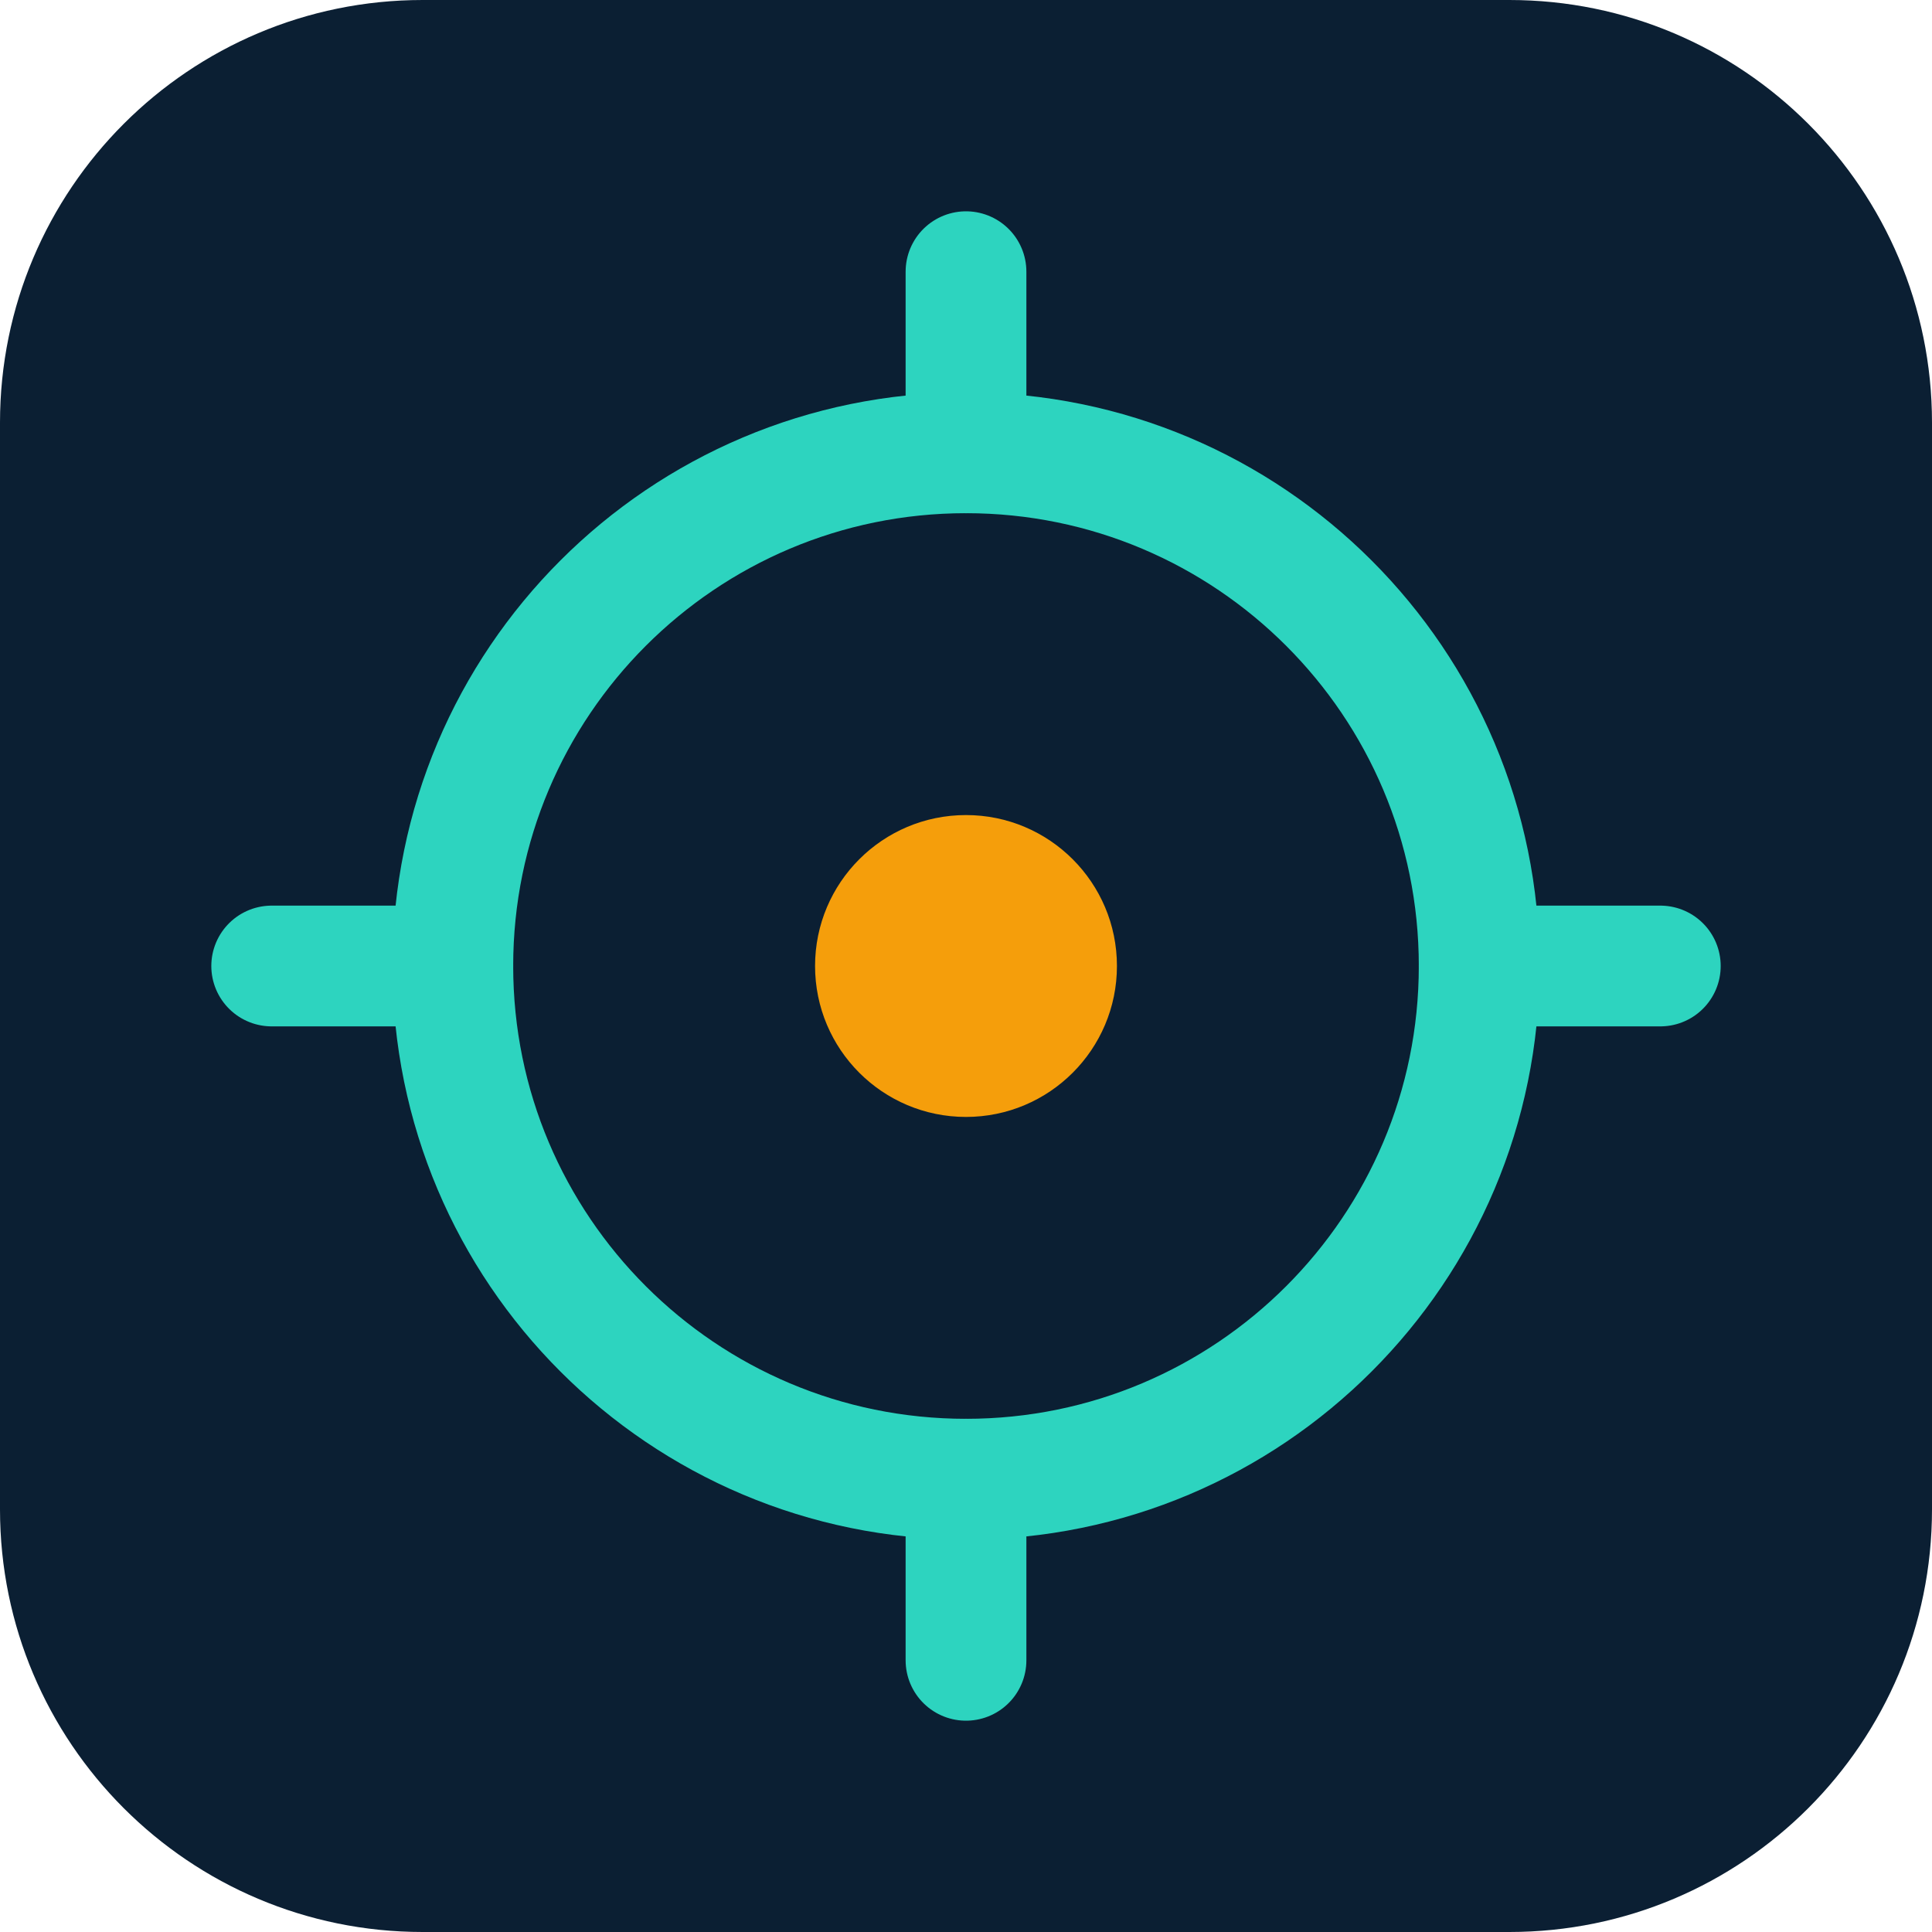
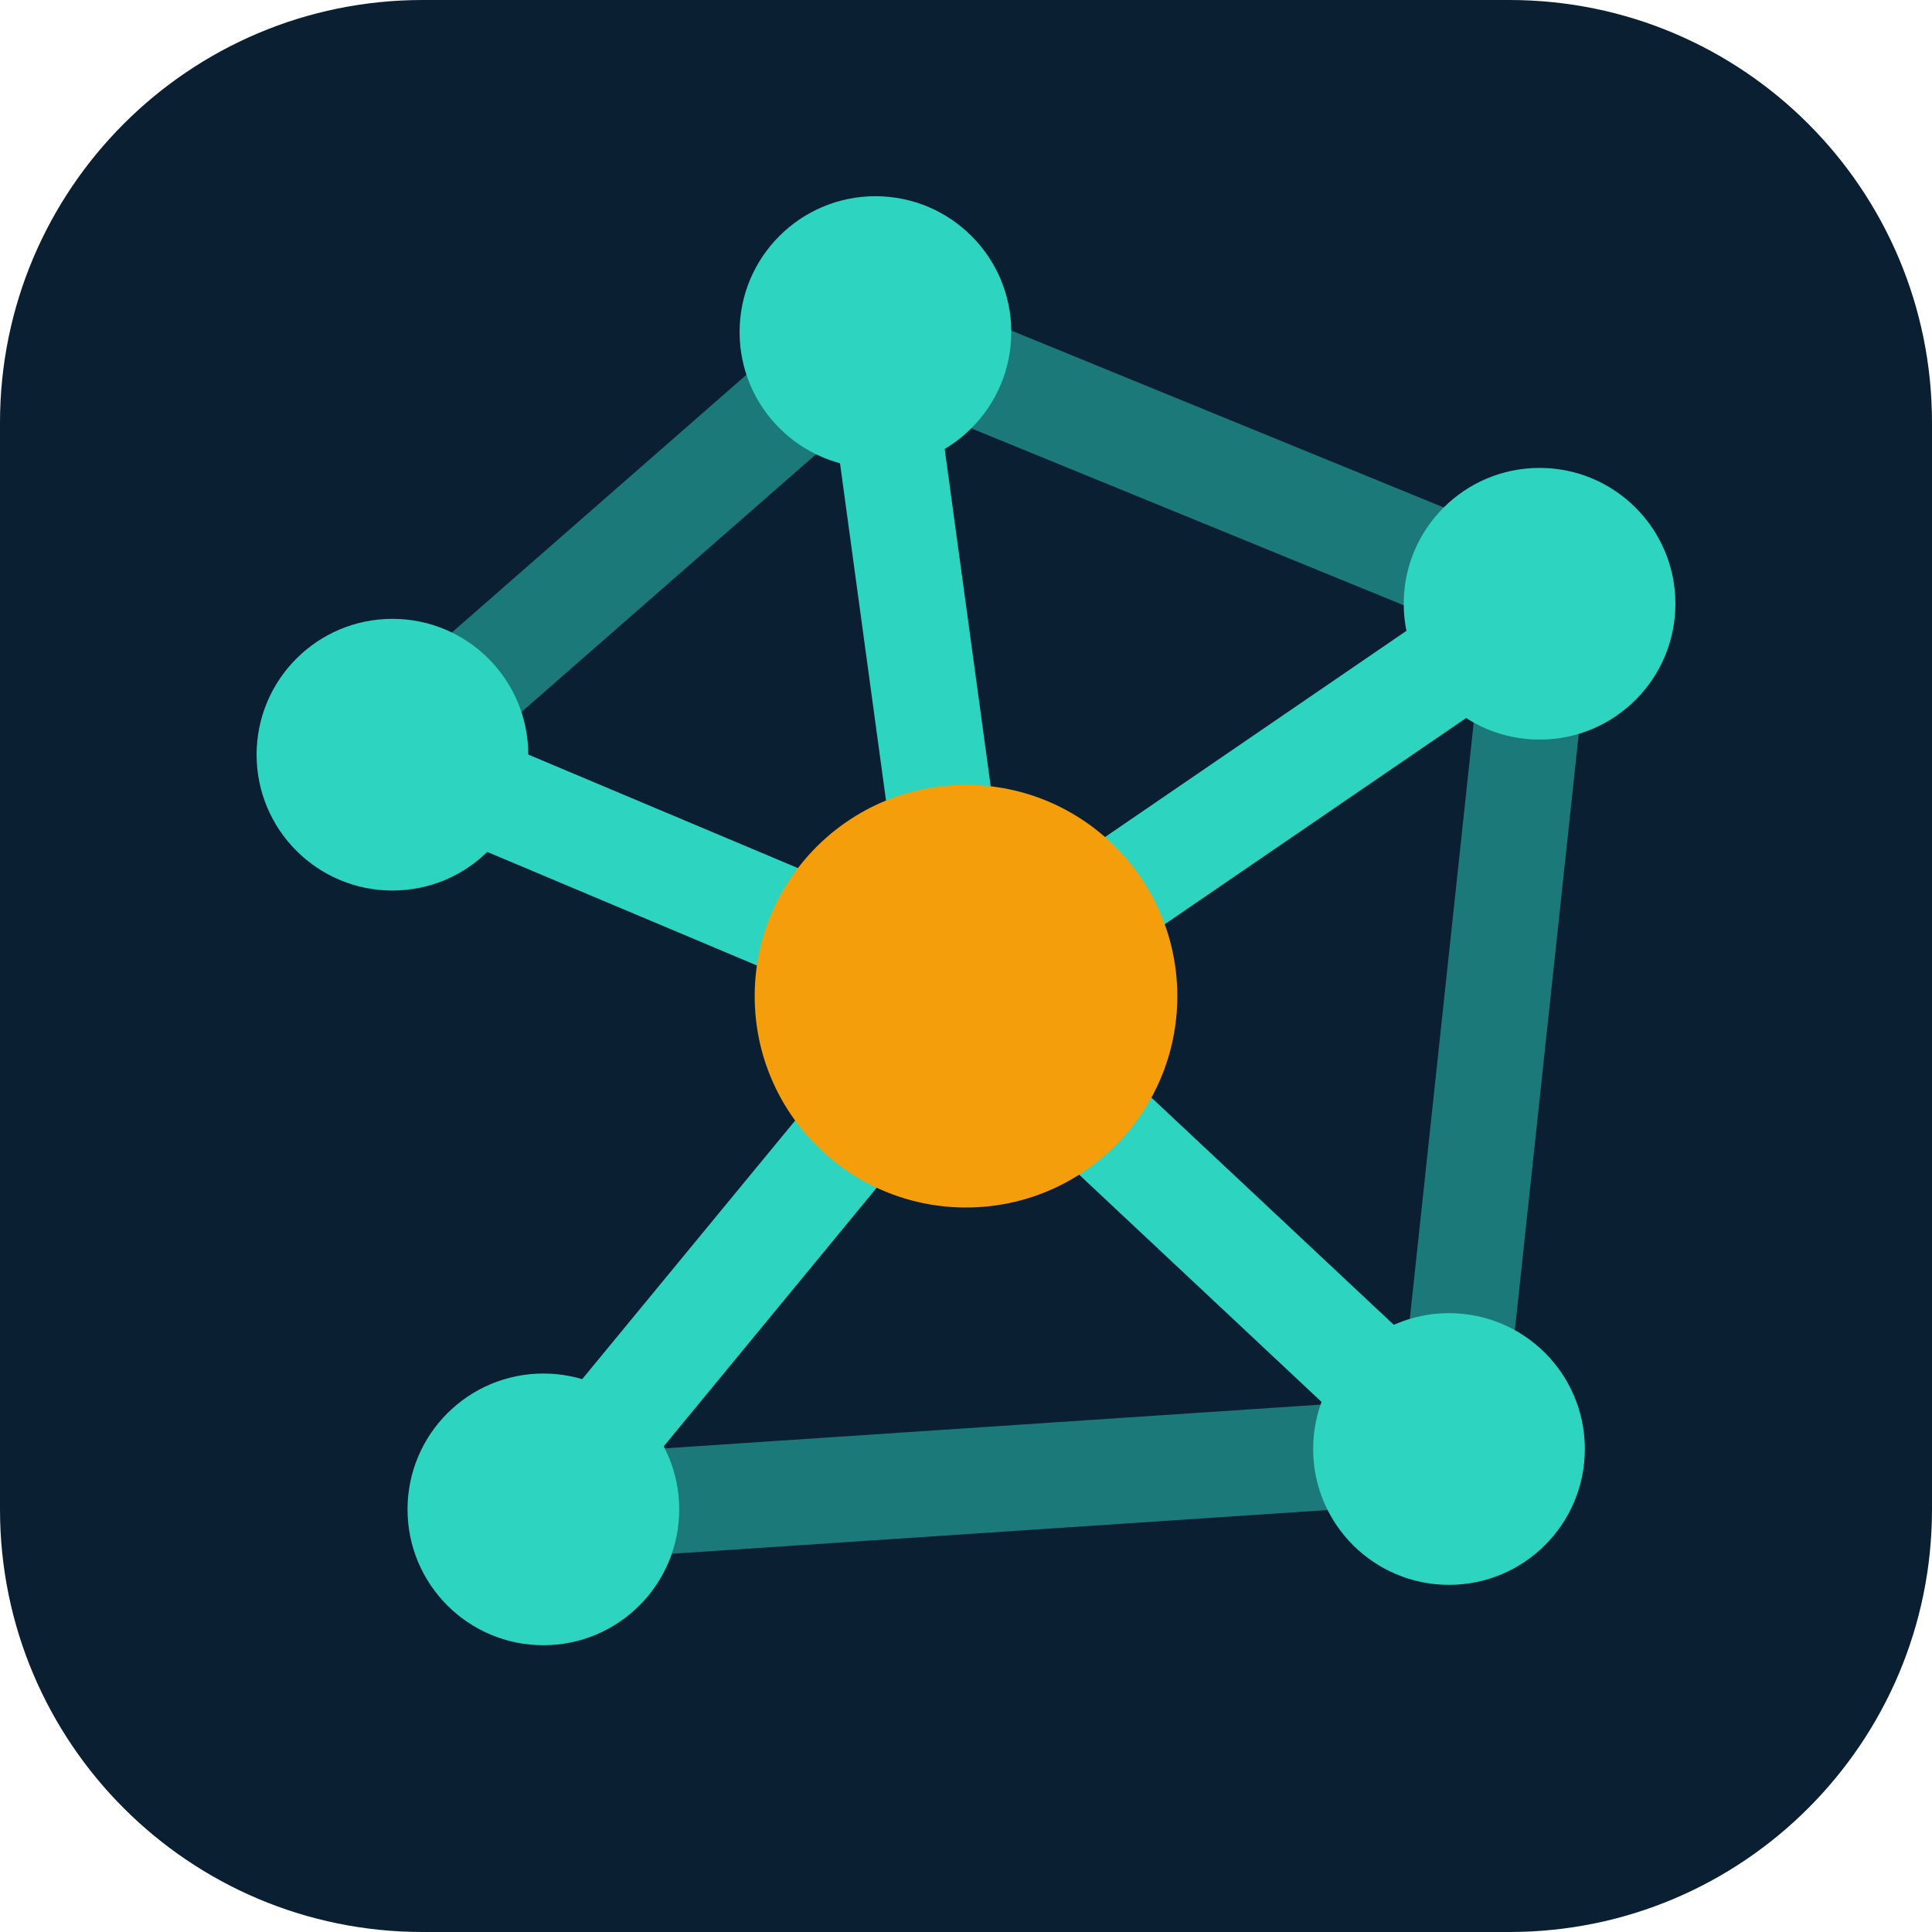
<svg xmlns="http://www.w3.org/2000/svg" viewBox="0 0 64 64">
  <rect width="64" height="64" rx="14" fill="#0b1f33" />
-   <circle cx="32" cy="32" r="17" fill="none" stroke="#2dd4bf" stroke-width="4" />
-   <circle cx="32" cy="32" r="5" fill="#f59e0b" />
-   <path d="M32 15v-6M32 55v-6M15 32H9M55 32h-6" stroke="#2dd4bf" stroke-width="4" stroke-linecap="round" />
+   <g stroke="#2dd4bf" stroke-width="3.5" stroke-linecap="round" fill="none" opacity="0.5">
+     <path d="M13 25L29 11M29 11L51 20M51 20L48 48M18 50L48 48" />
+   </g>
+   <g stroke="#2dd4bf" stroke-width="3.5" stroke-linecap="round">
+     <path d="M32 33L13 25M32 33L29 11M32 33L51 20M32 33L48 48M32 33L18 50" />
+   </g>
+   <g fill="#2dd4bf">
+     <circle cx="13" cy="25" r="4.5" />
+     <circle cx="29" cy="11" r="4.5" />
+     <circle cx="51" cy="20" r="4.5" />
+     <circle cx="48" cy="48" r="4.5" />
+     <circle cx="18" cy="50" r="4.5" />
+   </g>
+   <circle cx="32" cy="33" r="7" fill="#f59e0b" />
</svg>
